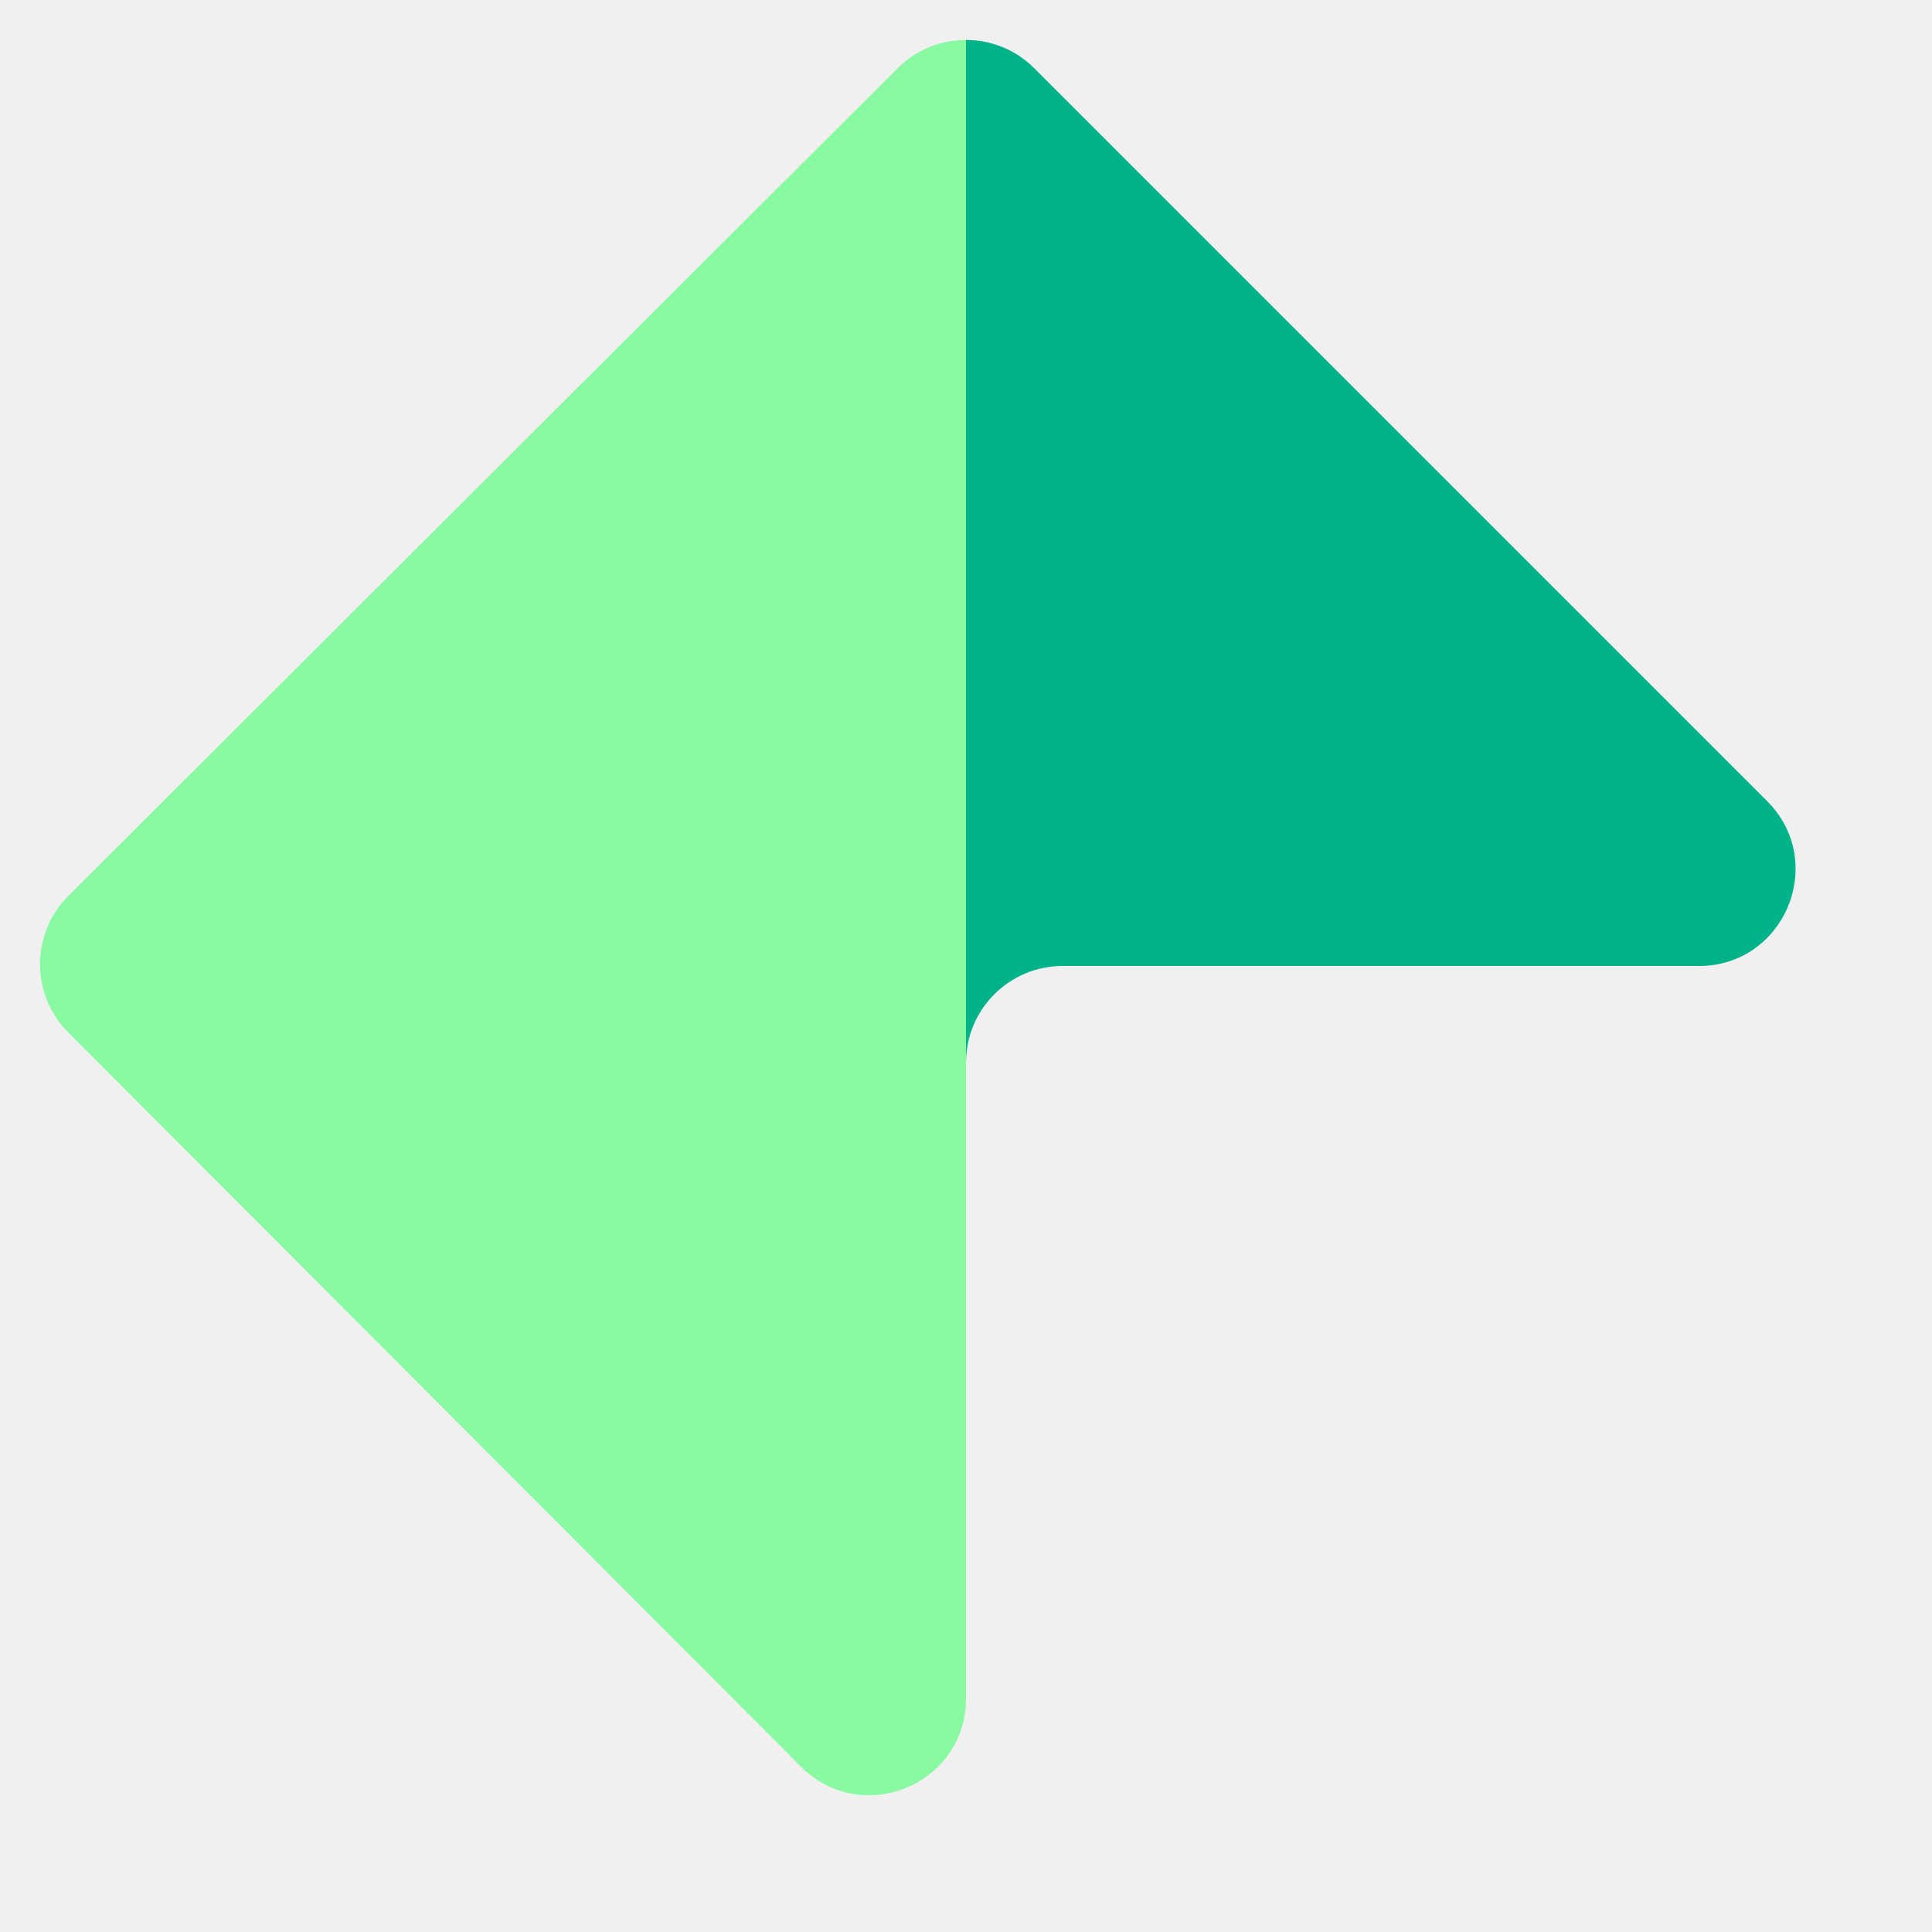
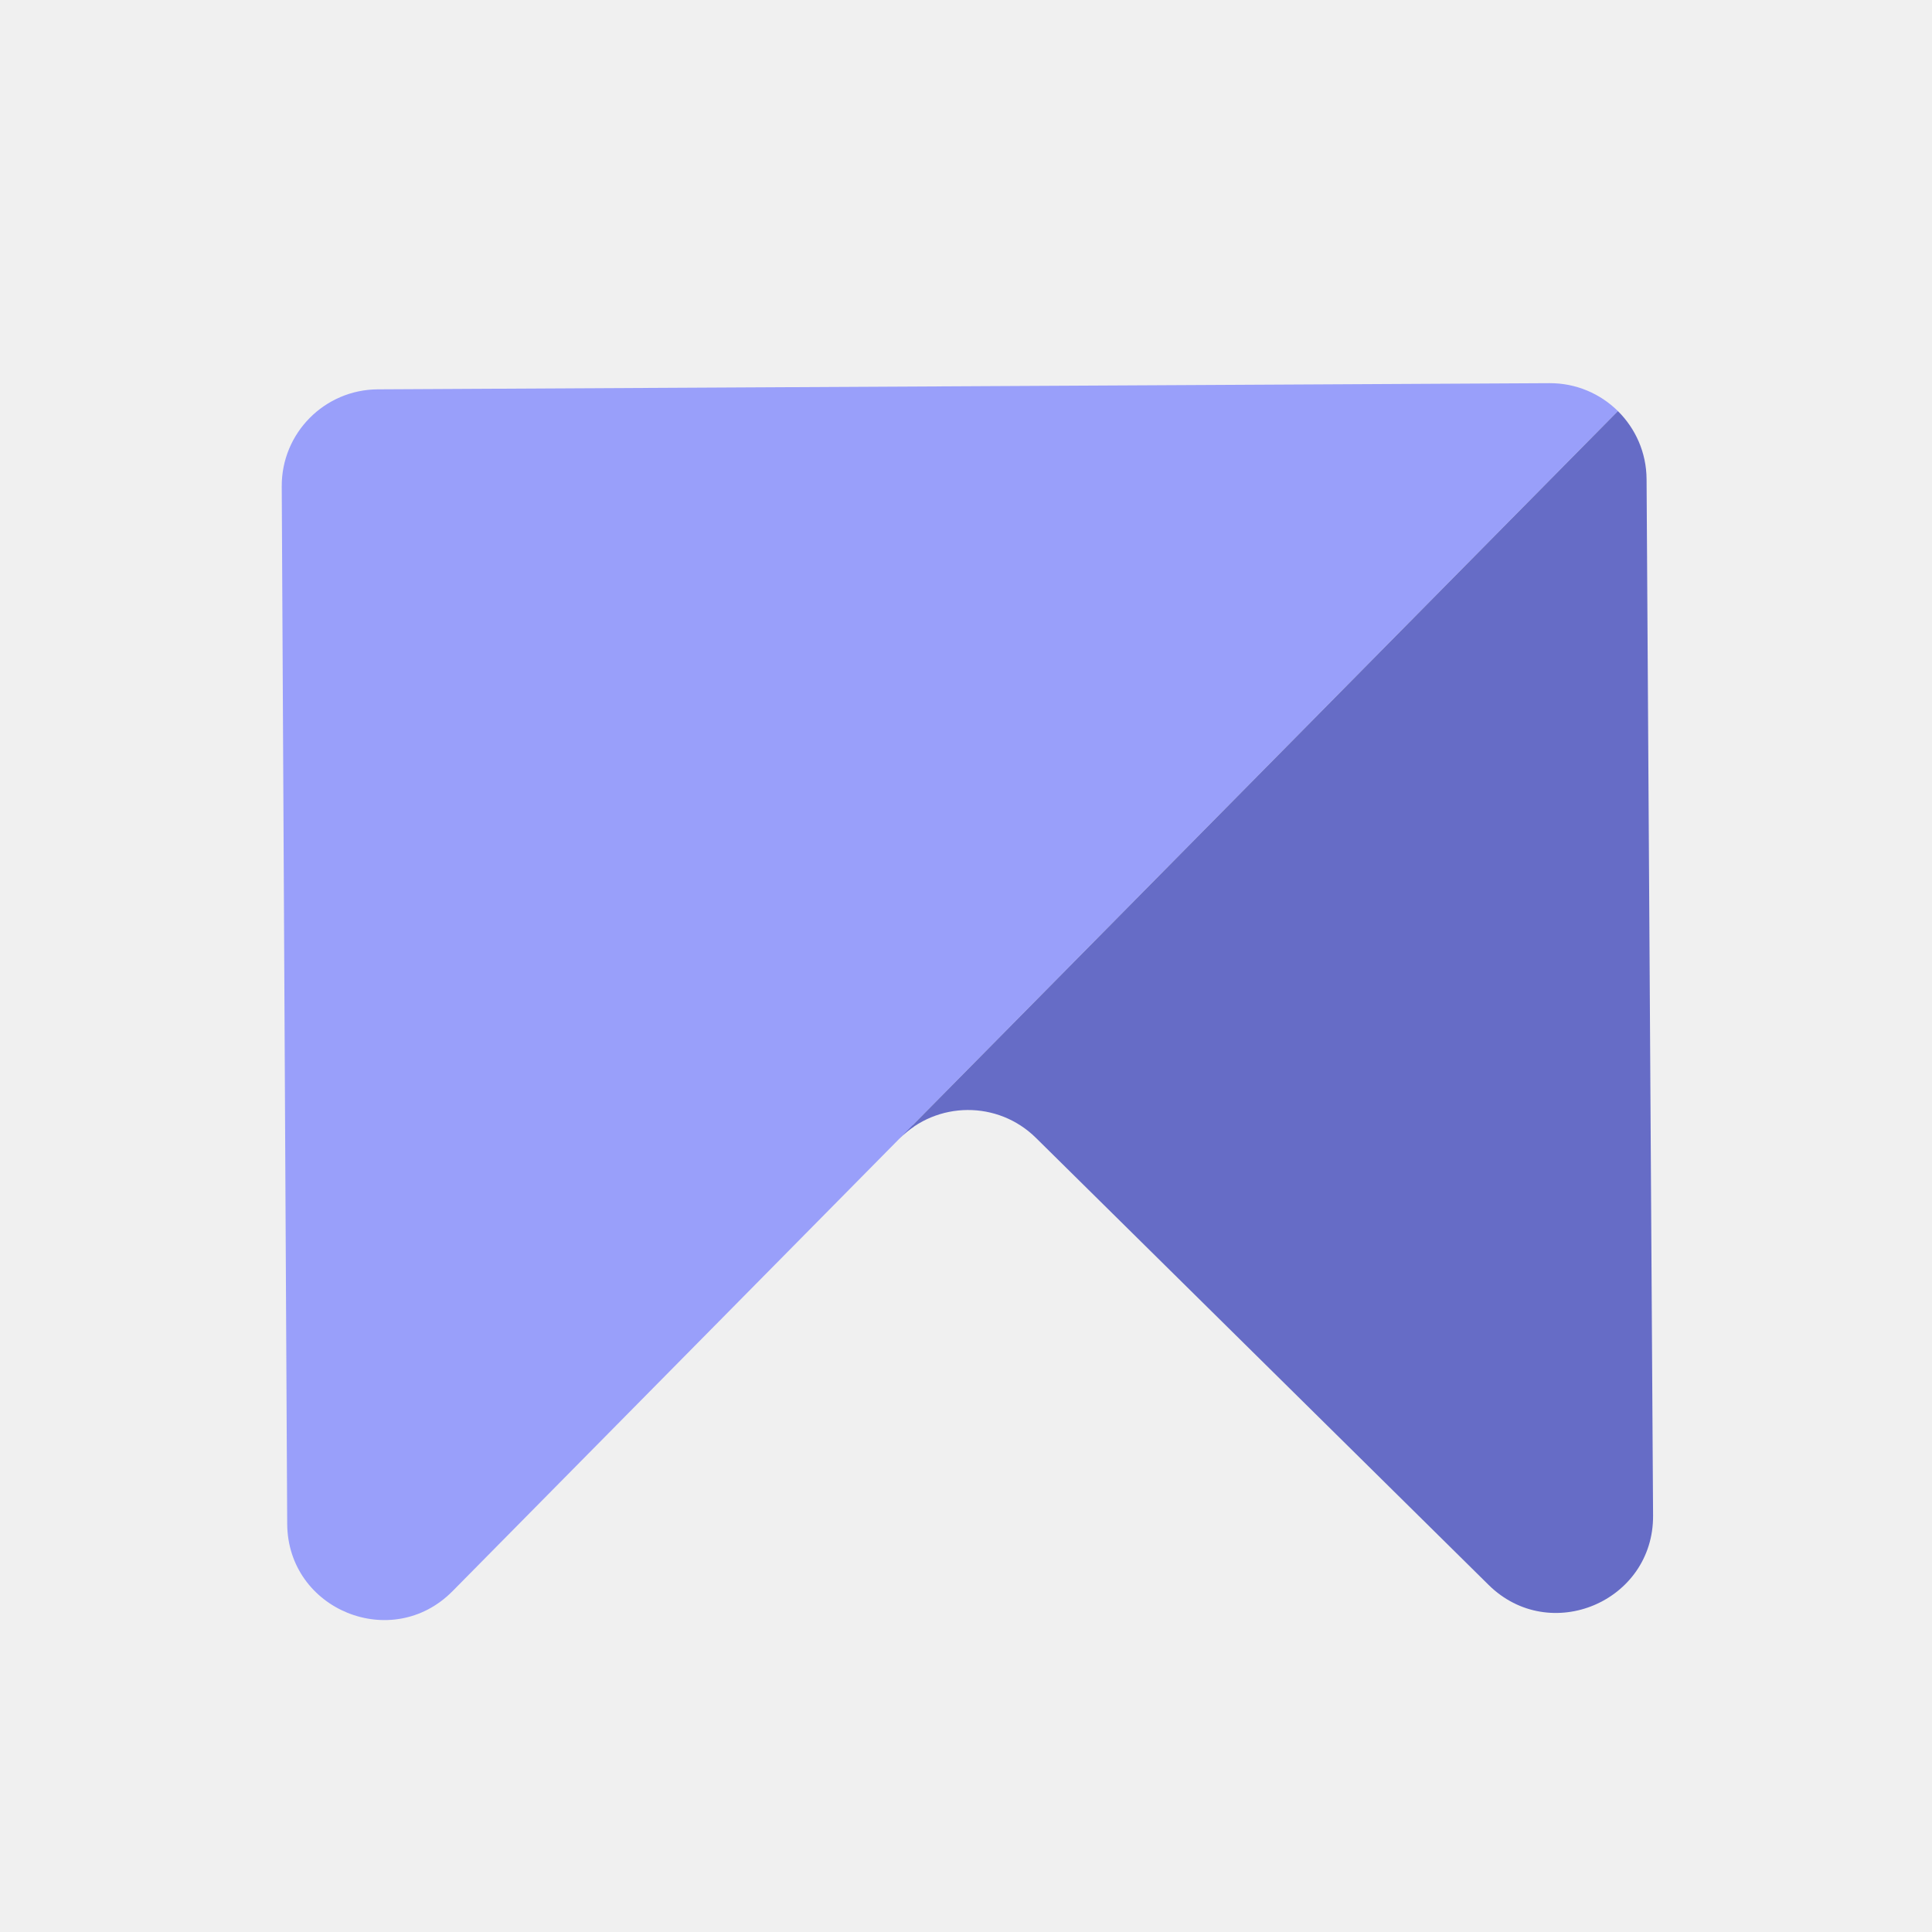
<svg xmlns="http://www.w3.org/2000/svg" width="500" height="500" viewBox="0 0 500 500" fill="none">
-   <path fill-rule="evenodd" clip-rule="evenodd" d="M250 10.338C243.604 10.333 237.207 12.768 232.322 17.642L17.695 231.839C7.923 241.592 7.907 257.422 17.66 267.194L207.305 457.219C223.047 472.993 250 461.844 250 439.559V275C250 273.303 250.169 271.646 250.491 270.044L250 270V10.338Z" fill="#89FAA1" />
-   <path fill-rule="evenodd" clip-rule="evenodd" d="M250 439.588C250 439.578 250 439.569 250 439.559V275C250 261.193 261.193 250 275 250H439.645C461.917 250 473.071 223.071 457.322 207.322L267.66 17.66C262.783 12.783 256.392 10.342 250 10.338V439.588Z" fill="#00B388" />
+   <g clip-path="url(#clip0_1_2)">
+     <path fill-rule="evenodd" clip-rule="evenodd" d="M418.712 106.389C414.164 101.891 407.901 99.128 401.001 99.165L97.781 100.762C83.974 100.834 72.84 112.086 72.913 125.893L74.327 394.356C74.445 416.641 101.457 427.647 117.115 411.791L232.744 294.703C233.936 293.495 235.221 292.435 236.576 291.522L236.257 291.145L418.712 106.389Z" fill="#999ffa" />
+     <path fill-rule="evenodd" clip-rule="evenodd" d="M117.095 411.812C117.102 411.805 117.108 411.798 117.115 411.791L232.744 294.703C242.446 284.879 258.275 284.779 268.099 294.481L385.248 410.17C401.095 425.82 427.953 414.498 427.814 392.225L426.132 124.008C426.089 117.111 423.257 110.884 418.712 106.389L117.095 411.812Z" fill="#666cc6" />
+   </g>
+   <defs>
+     <clipPath id="clip0_1_2">
+       <rect width="500" height="500" fill="white" />
+     </clipPath>
+   </defs>
</svg>
